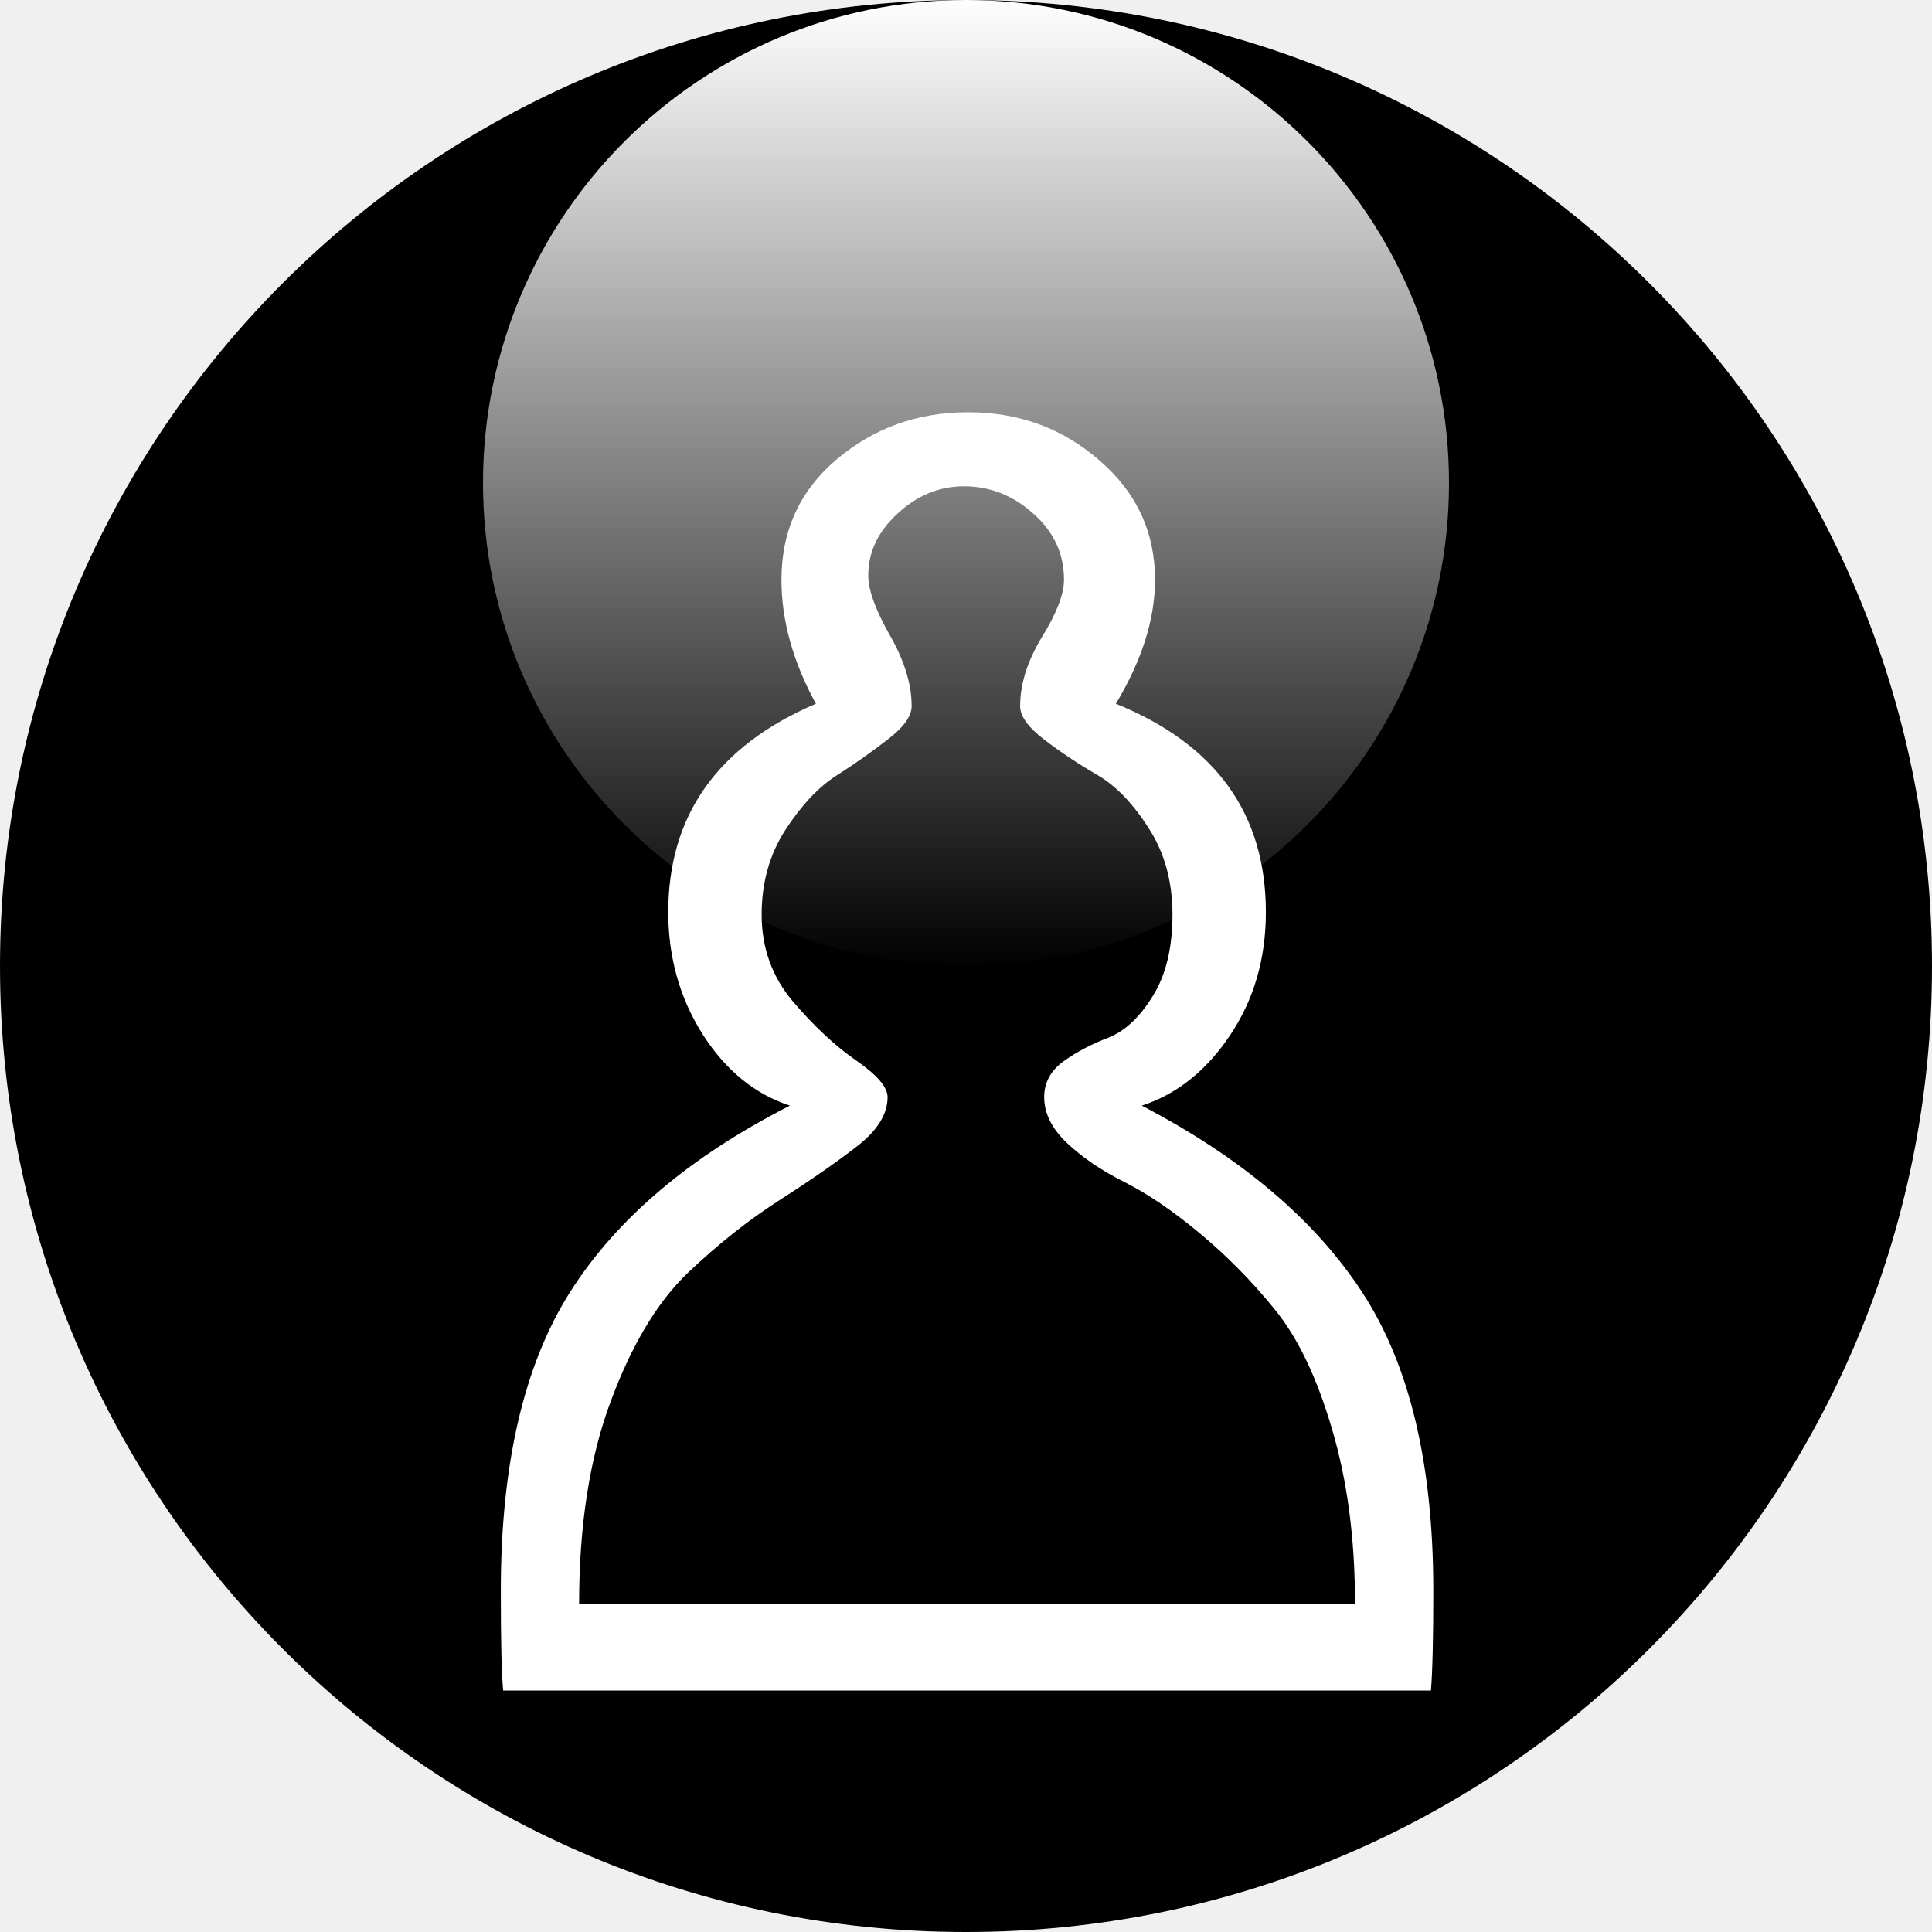
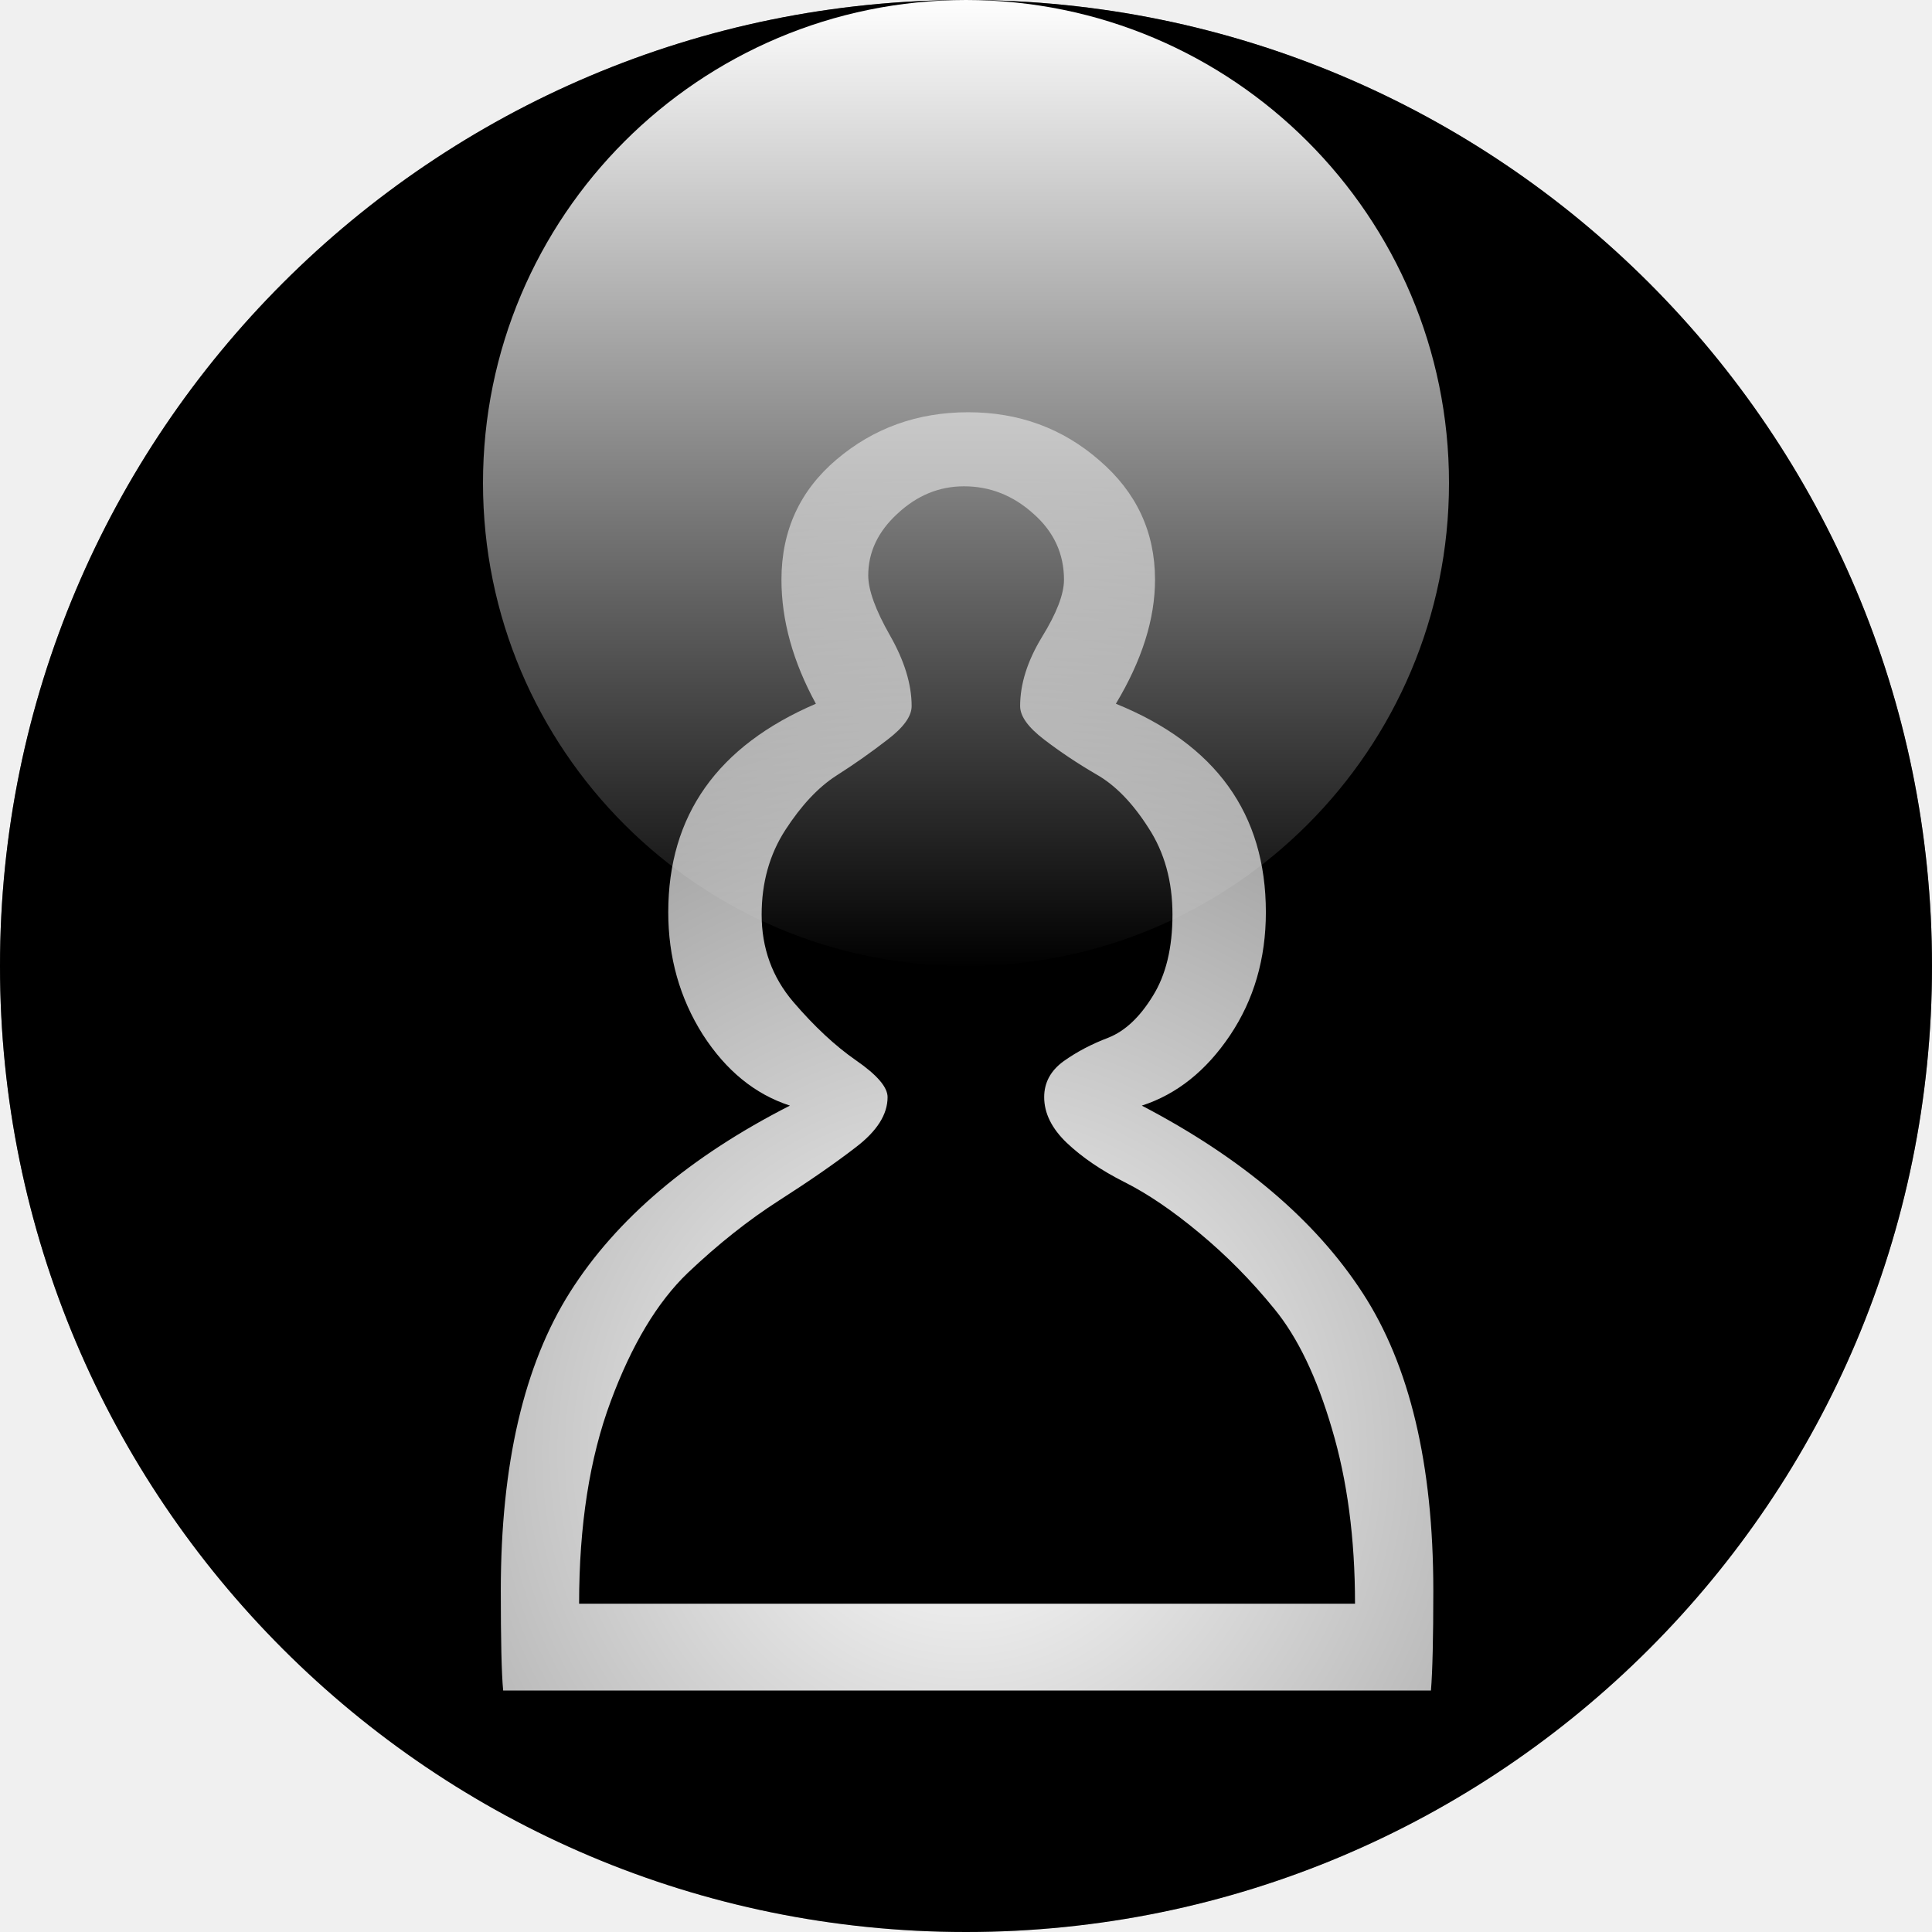
<svg xmlns="http://www.w3.org/2000/svg" height="64" width="64">
  <defs>
    <radialGradient cx="50%" cy="75%" id="glass-gradient">
-       <stop offset="0%" stop-color="#000000" />
-       <stop offset="100%" stop-color="#000000" />
+       <stop offset="0%" stop-color="#000000" stop-opacity="0" />
+       <stop offset="100%" stop-color="#000000" stop-opacity="0.5" />
    </radialGradient>
    <linearGradient id="highlight-gradient" x1="50%" x2="50%" y1="0%" y2="100%">
-       <stop offset="0%" stop-color="#FFFFFF" />
+       <stop offset="0%" stop-color="#FFFFFF" stop-opacity="1" />
      <stop offset="100%" stop-color="#FFFFFF" stop-opacity="0" />
    </linearGradient>
  </defs>
+   <circle cx="32" cy="32" fill="#000000" r="32" />
+   <text fill="#FFFFFF" font-family="FreeSerif" font-size="72" text-anchor="middle" x="32" y="56">♙</text>
  <circle cx="32" cy="32" fill="url(#glass-gradient)" r="32" />
  <circle cx="32" cy="16" fill="url(#highlight-gradient)" r="16" />
-   <text fill="#FFFFFF" font-family="FreeSerif" font-size="72" text-anchor="middle" x="32" y="56">♙</text>
</svg>
